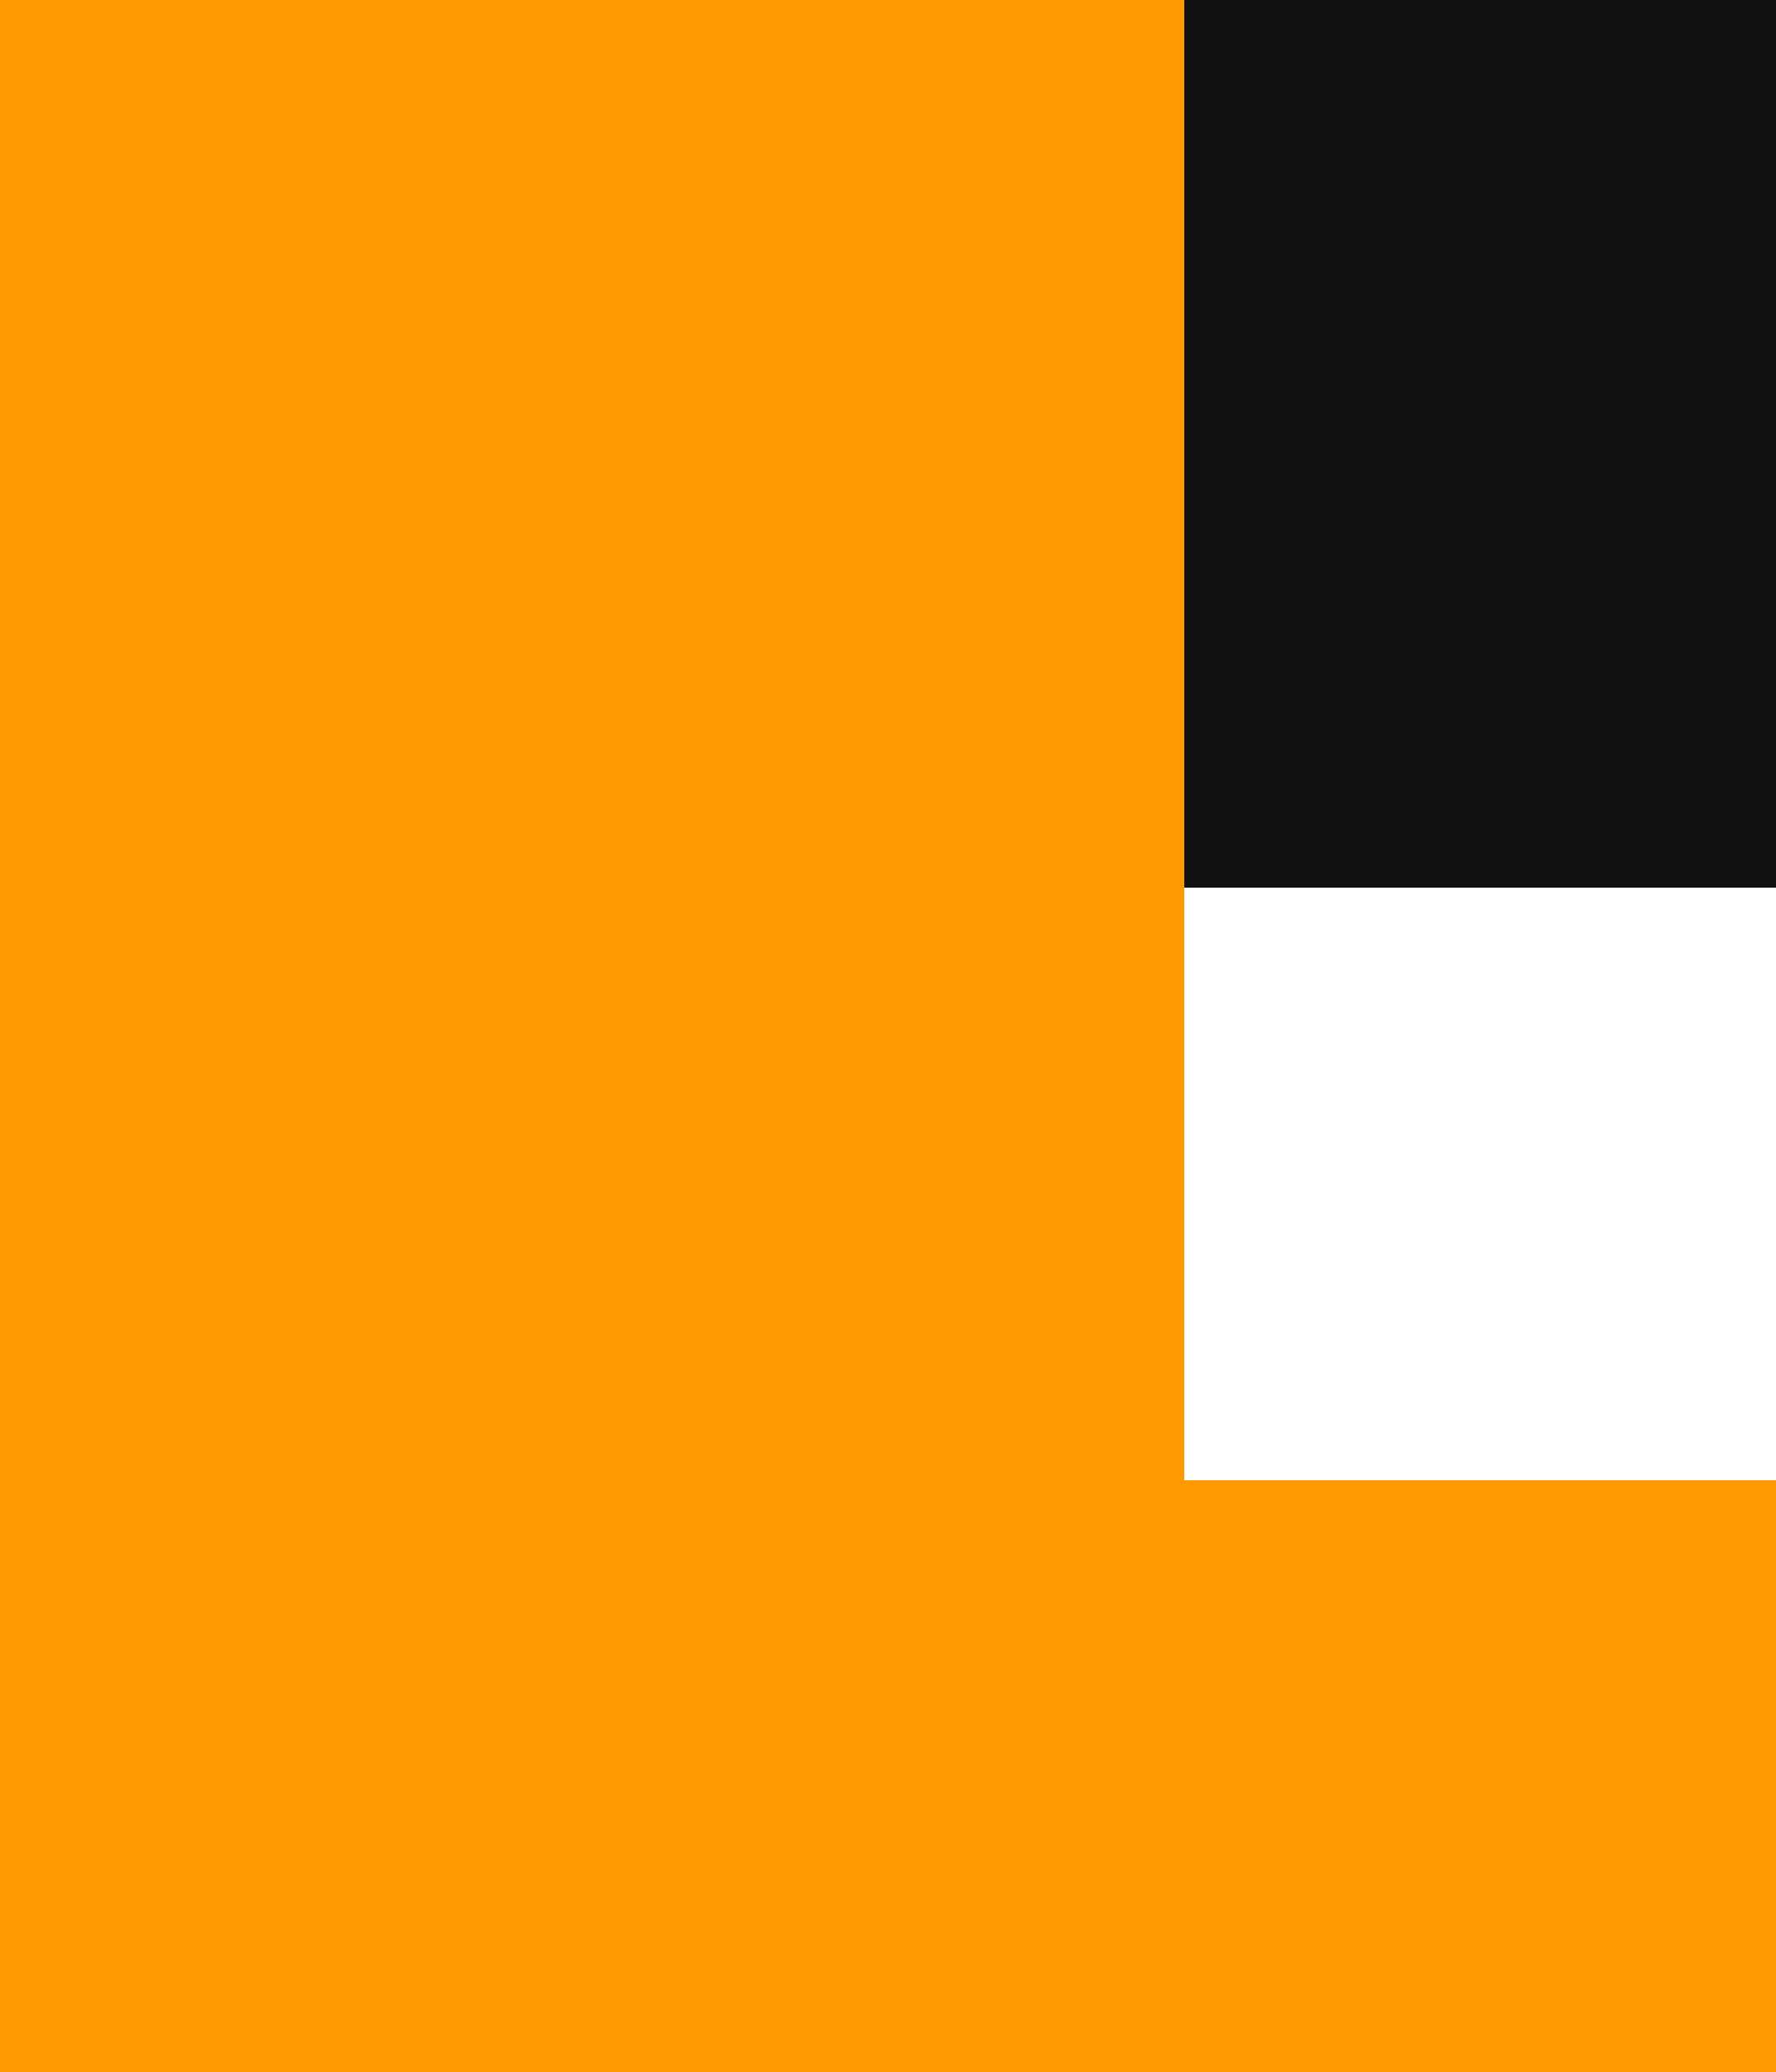
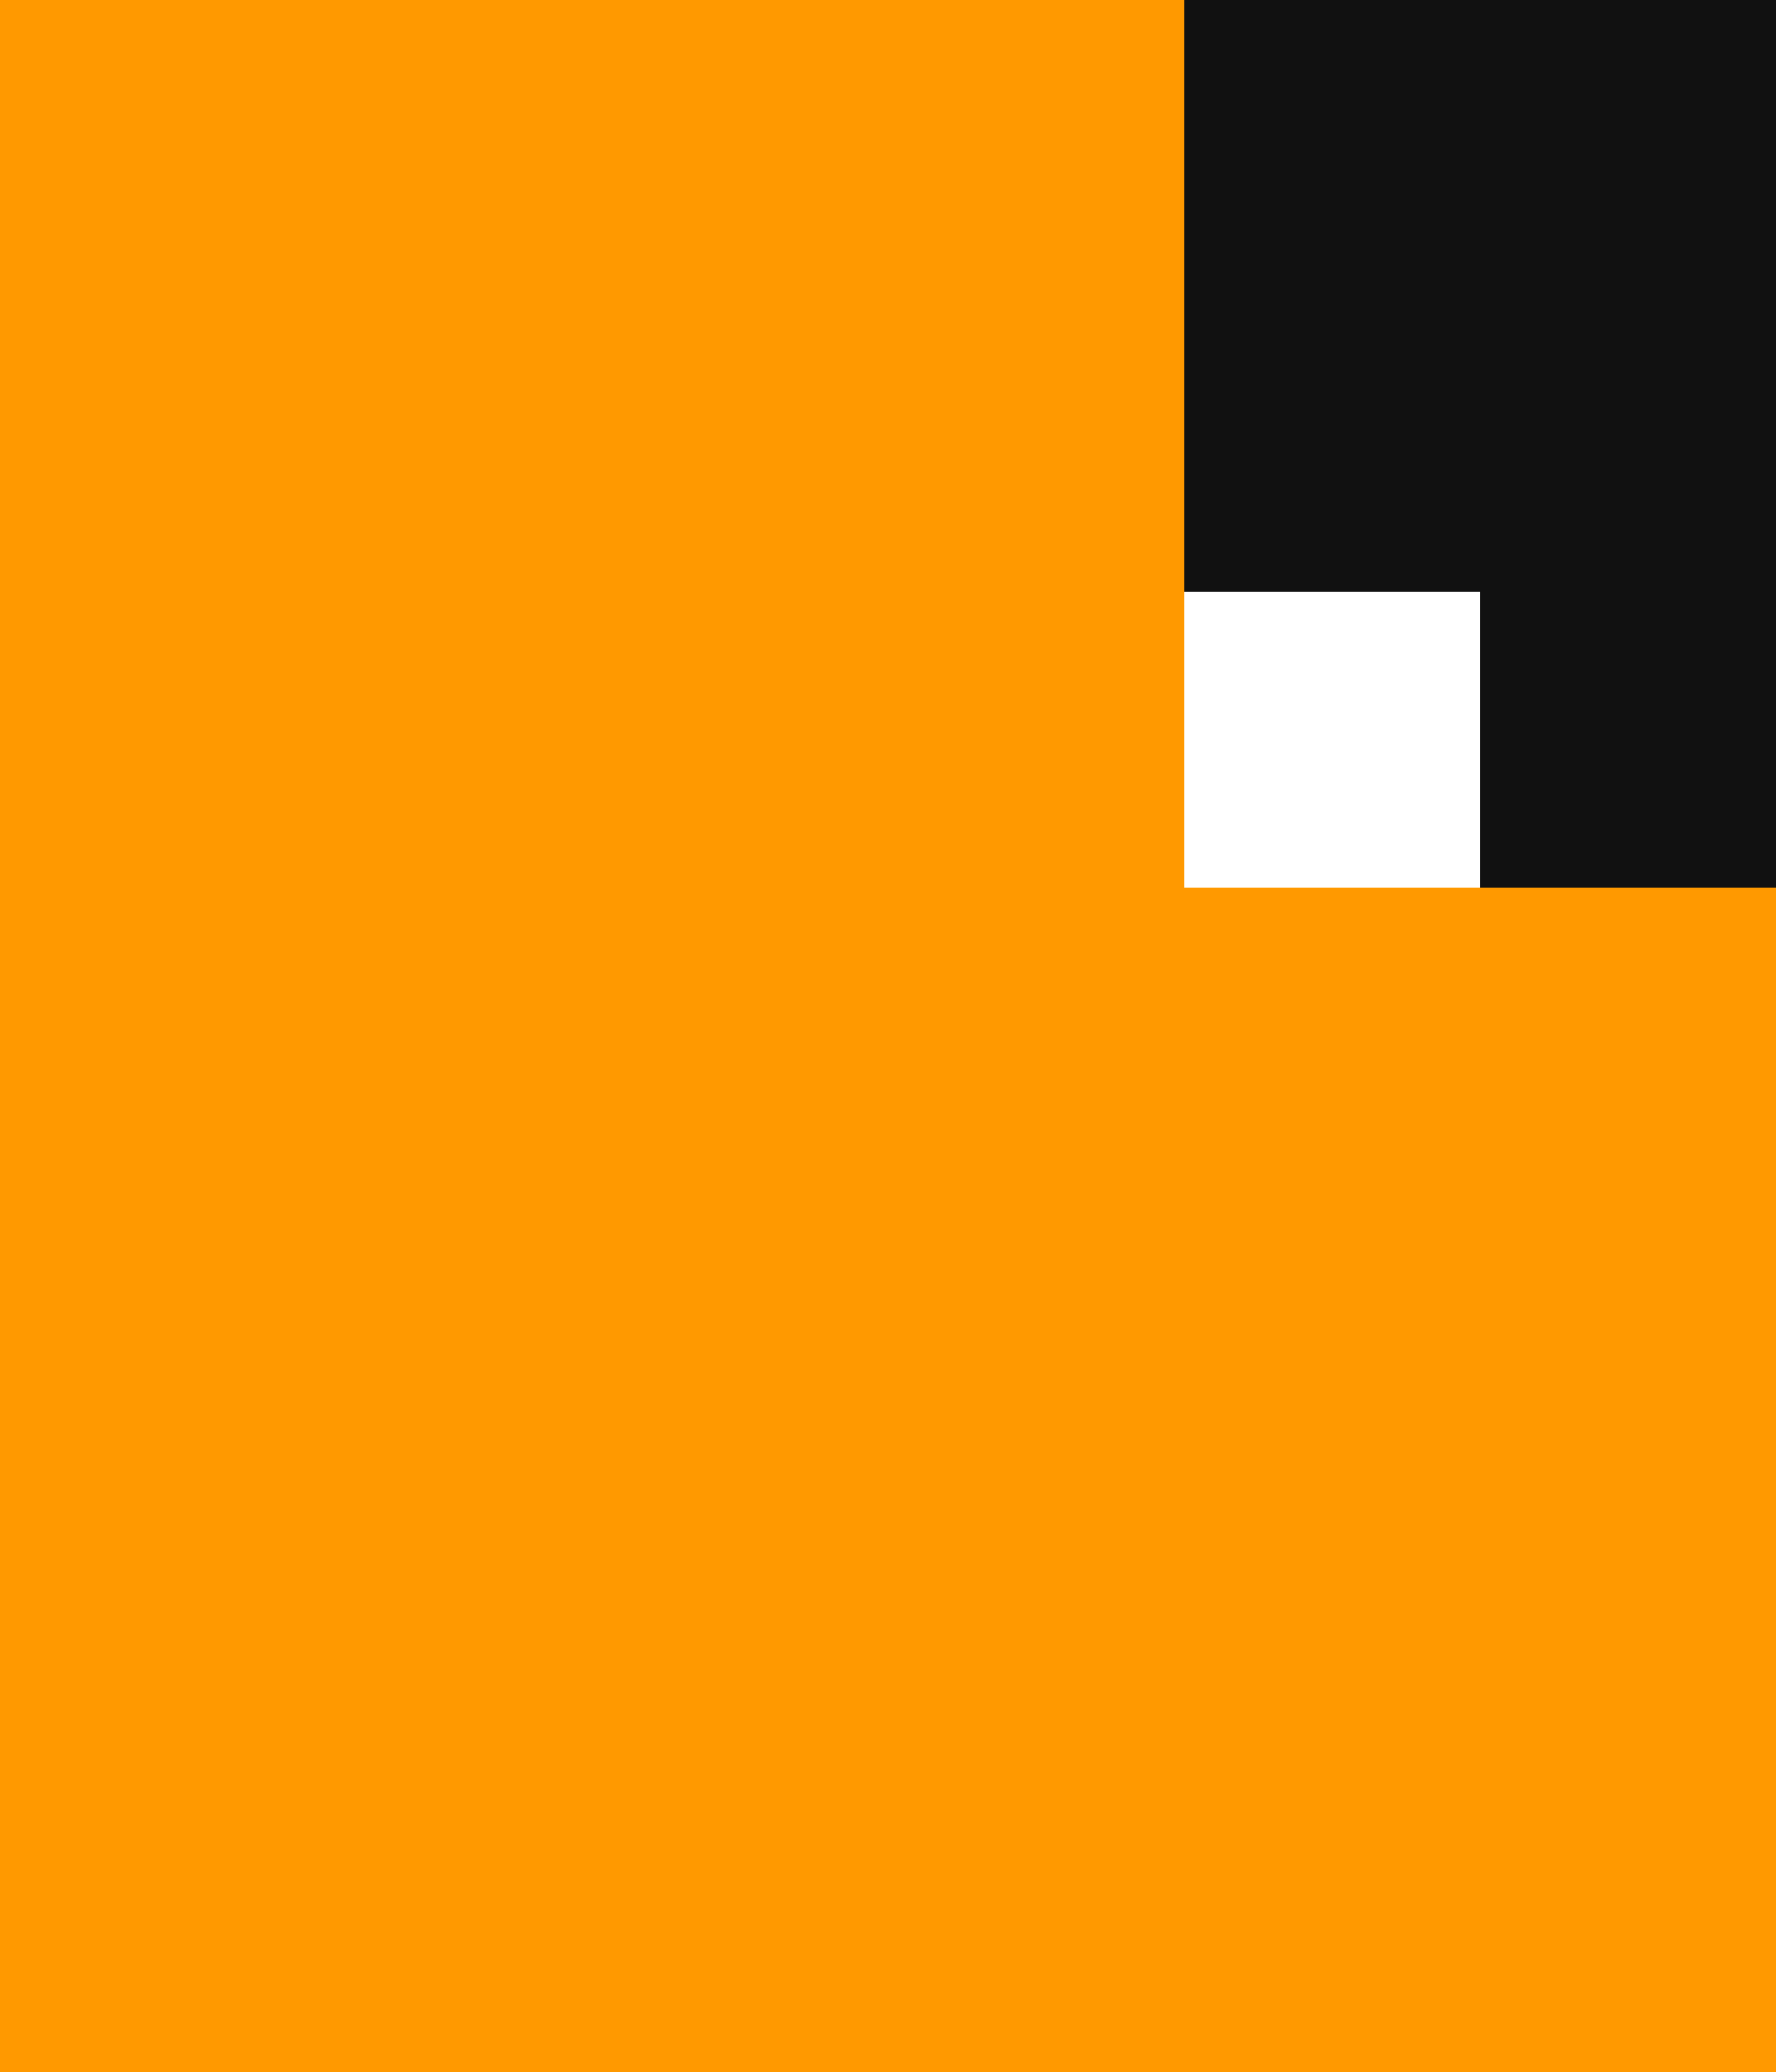
<svg xmlns="http://www.w3.org/2000/svg" viewBox="0 0 6 7" shape-rendering="crispEdges">
  <rect x="0" y="0" width="4" height="7" fill="#ff9900" />
-   <rect x="4" y="5" width="2" height="2" fill="#ff9900" />
-   <rect x="4" y="0" width="2" height="3" fill="#111111" />
+   <rect x="4" y="3" width="2" height="4" fill="#ff9900" />
+   <rect x="4" y="0" width="2" height="2" fill="#111111" />
+   <rect x="5" y="2" width="1" height="1" fill="#111111" />
</svg>
